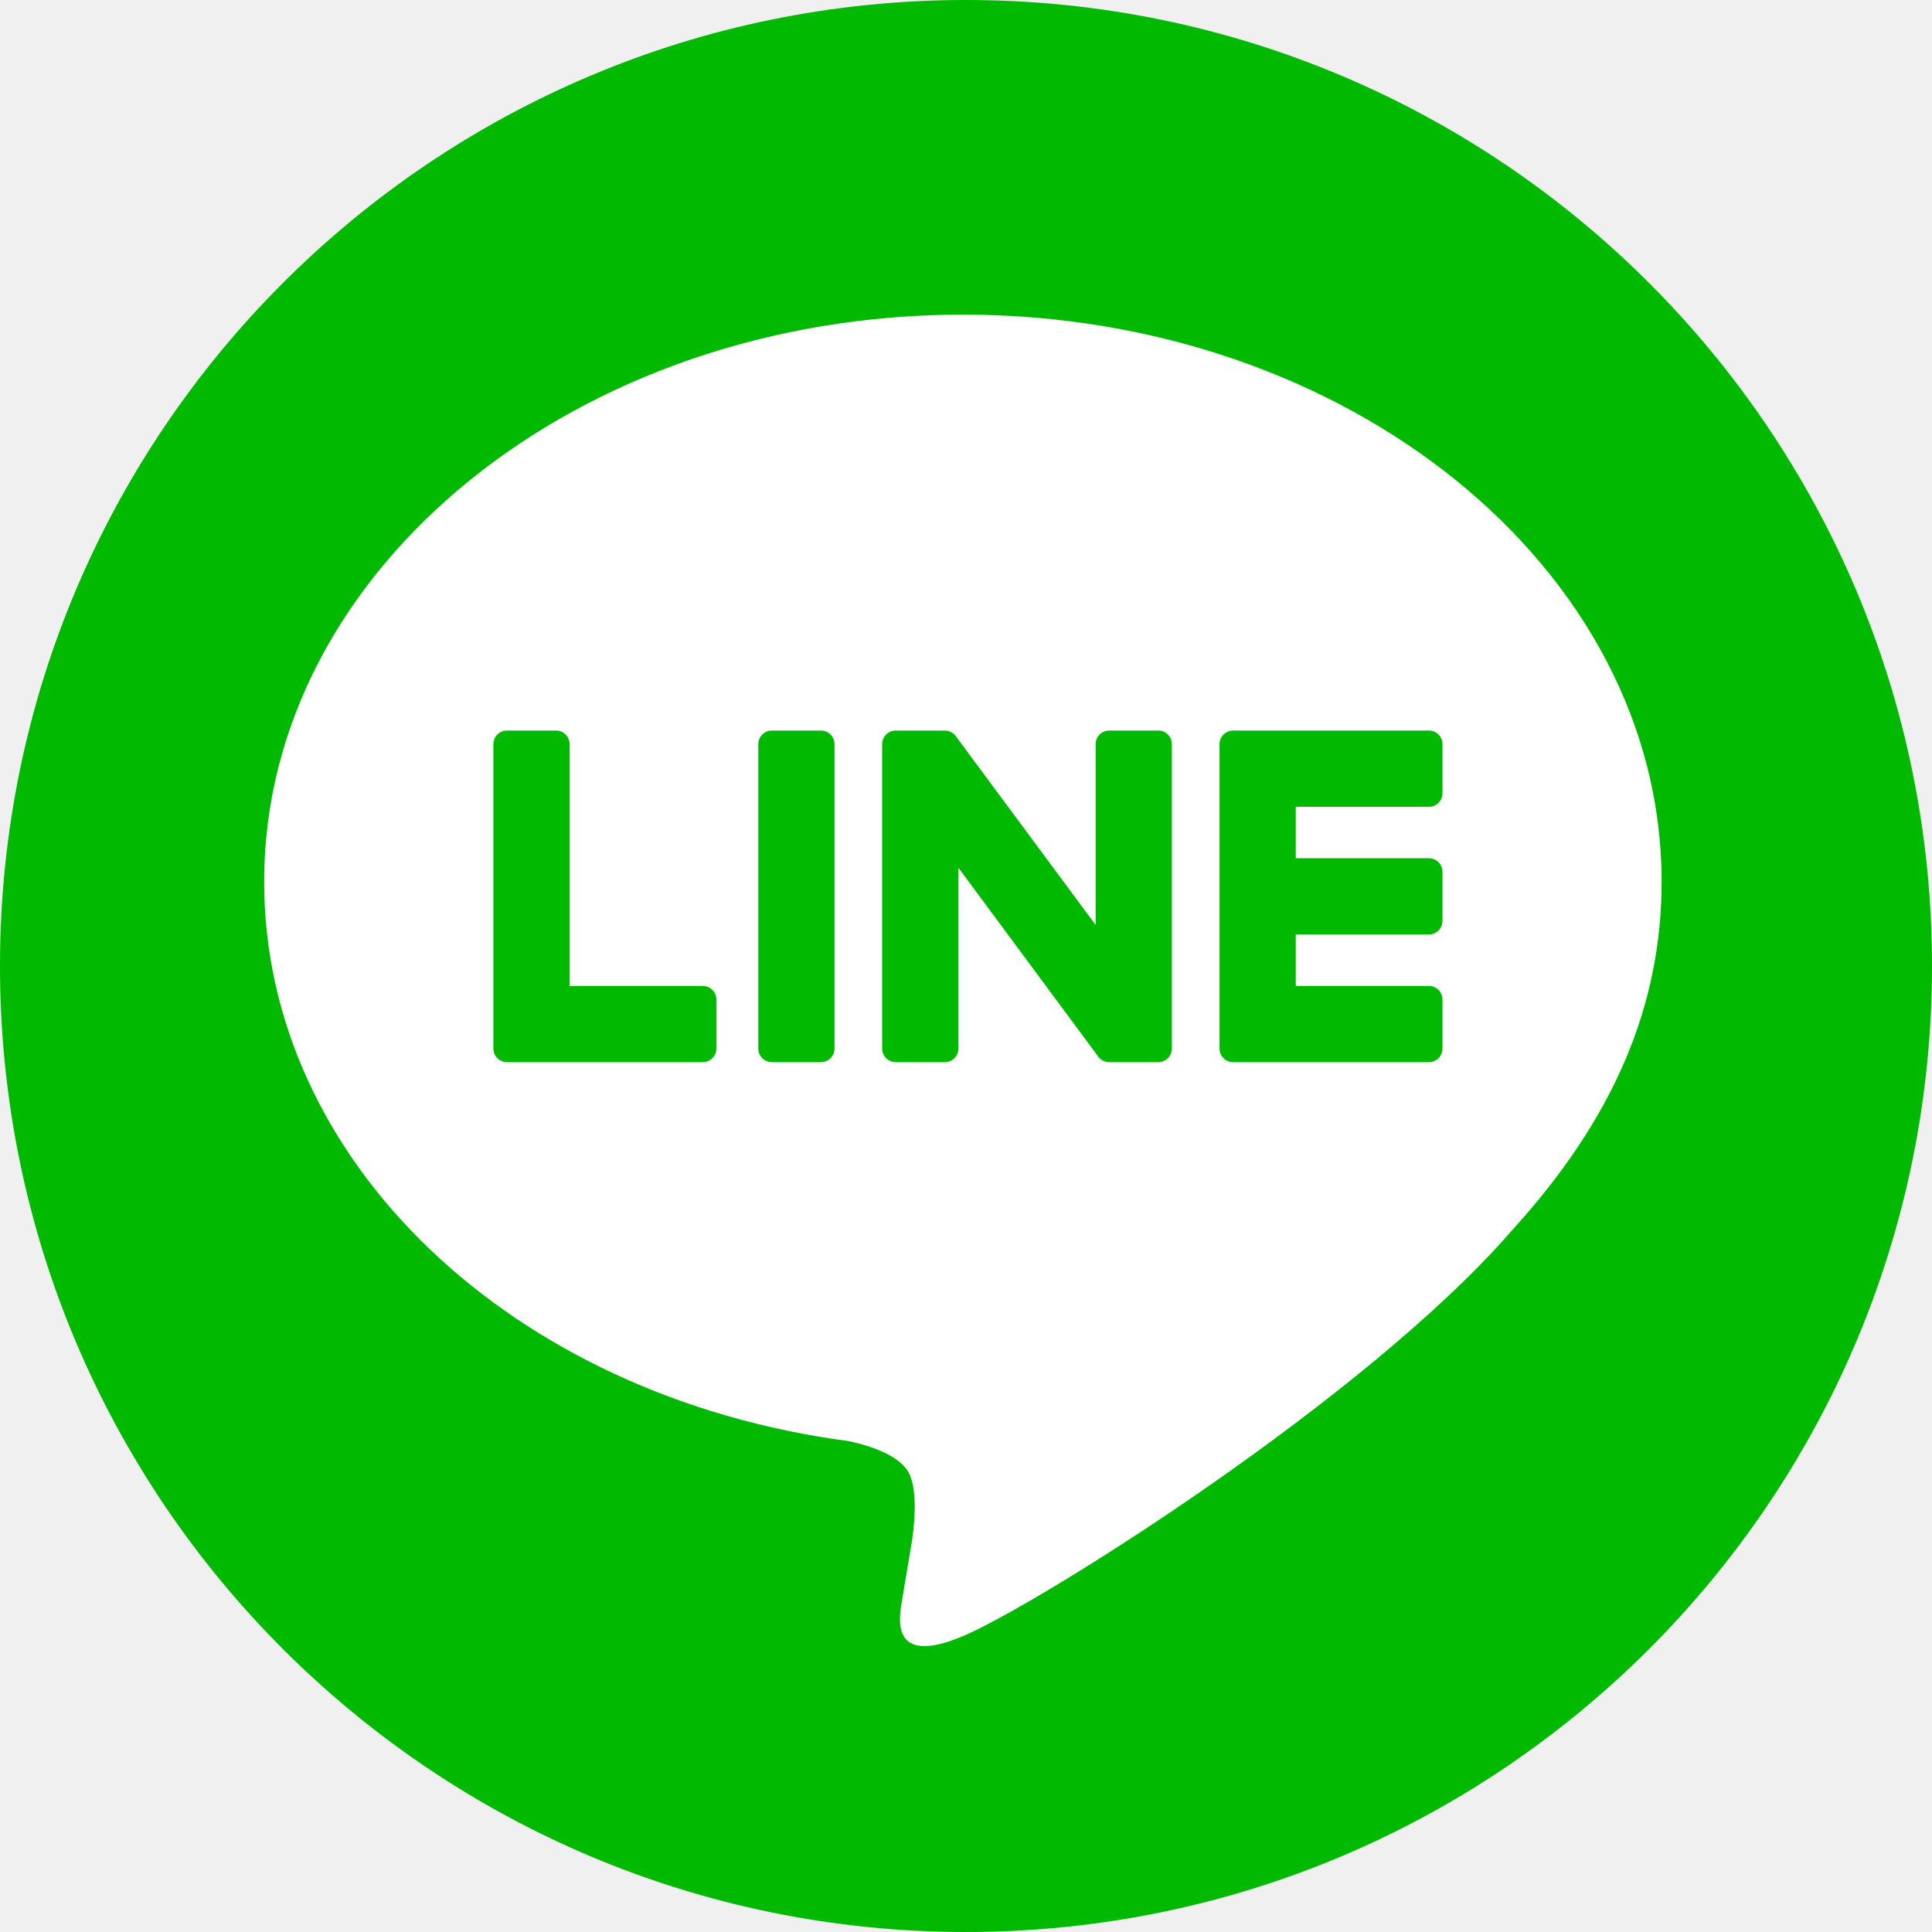
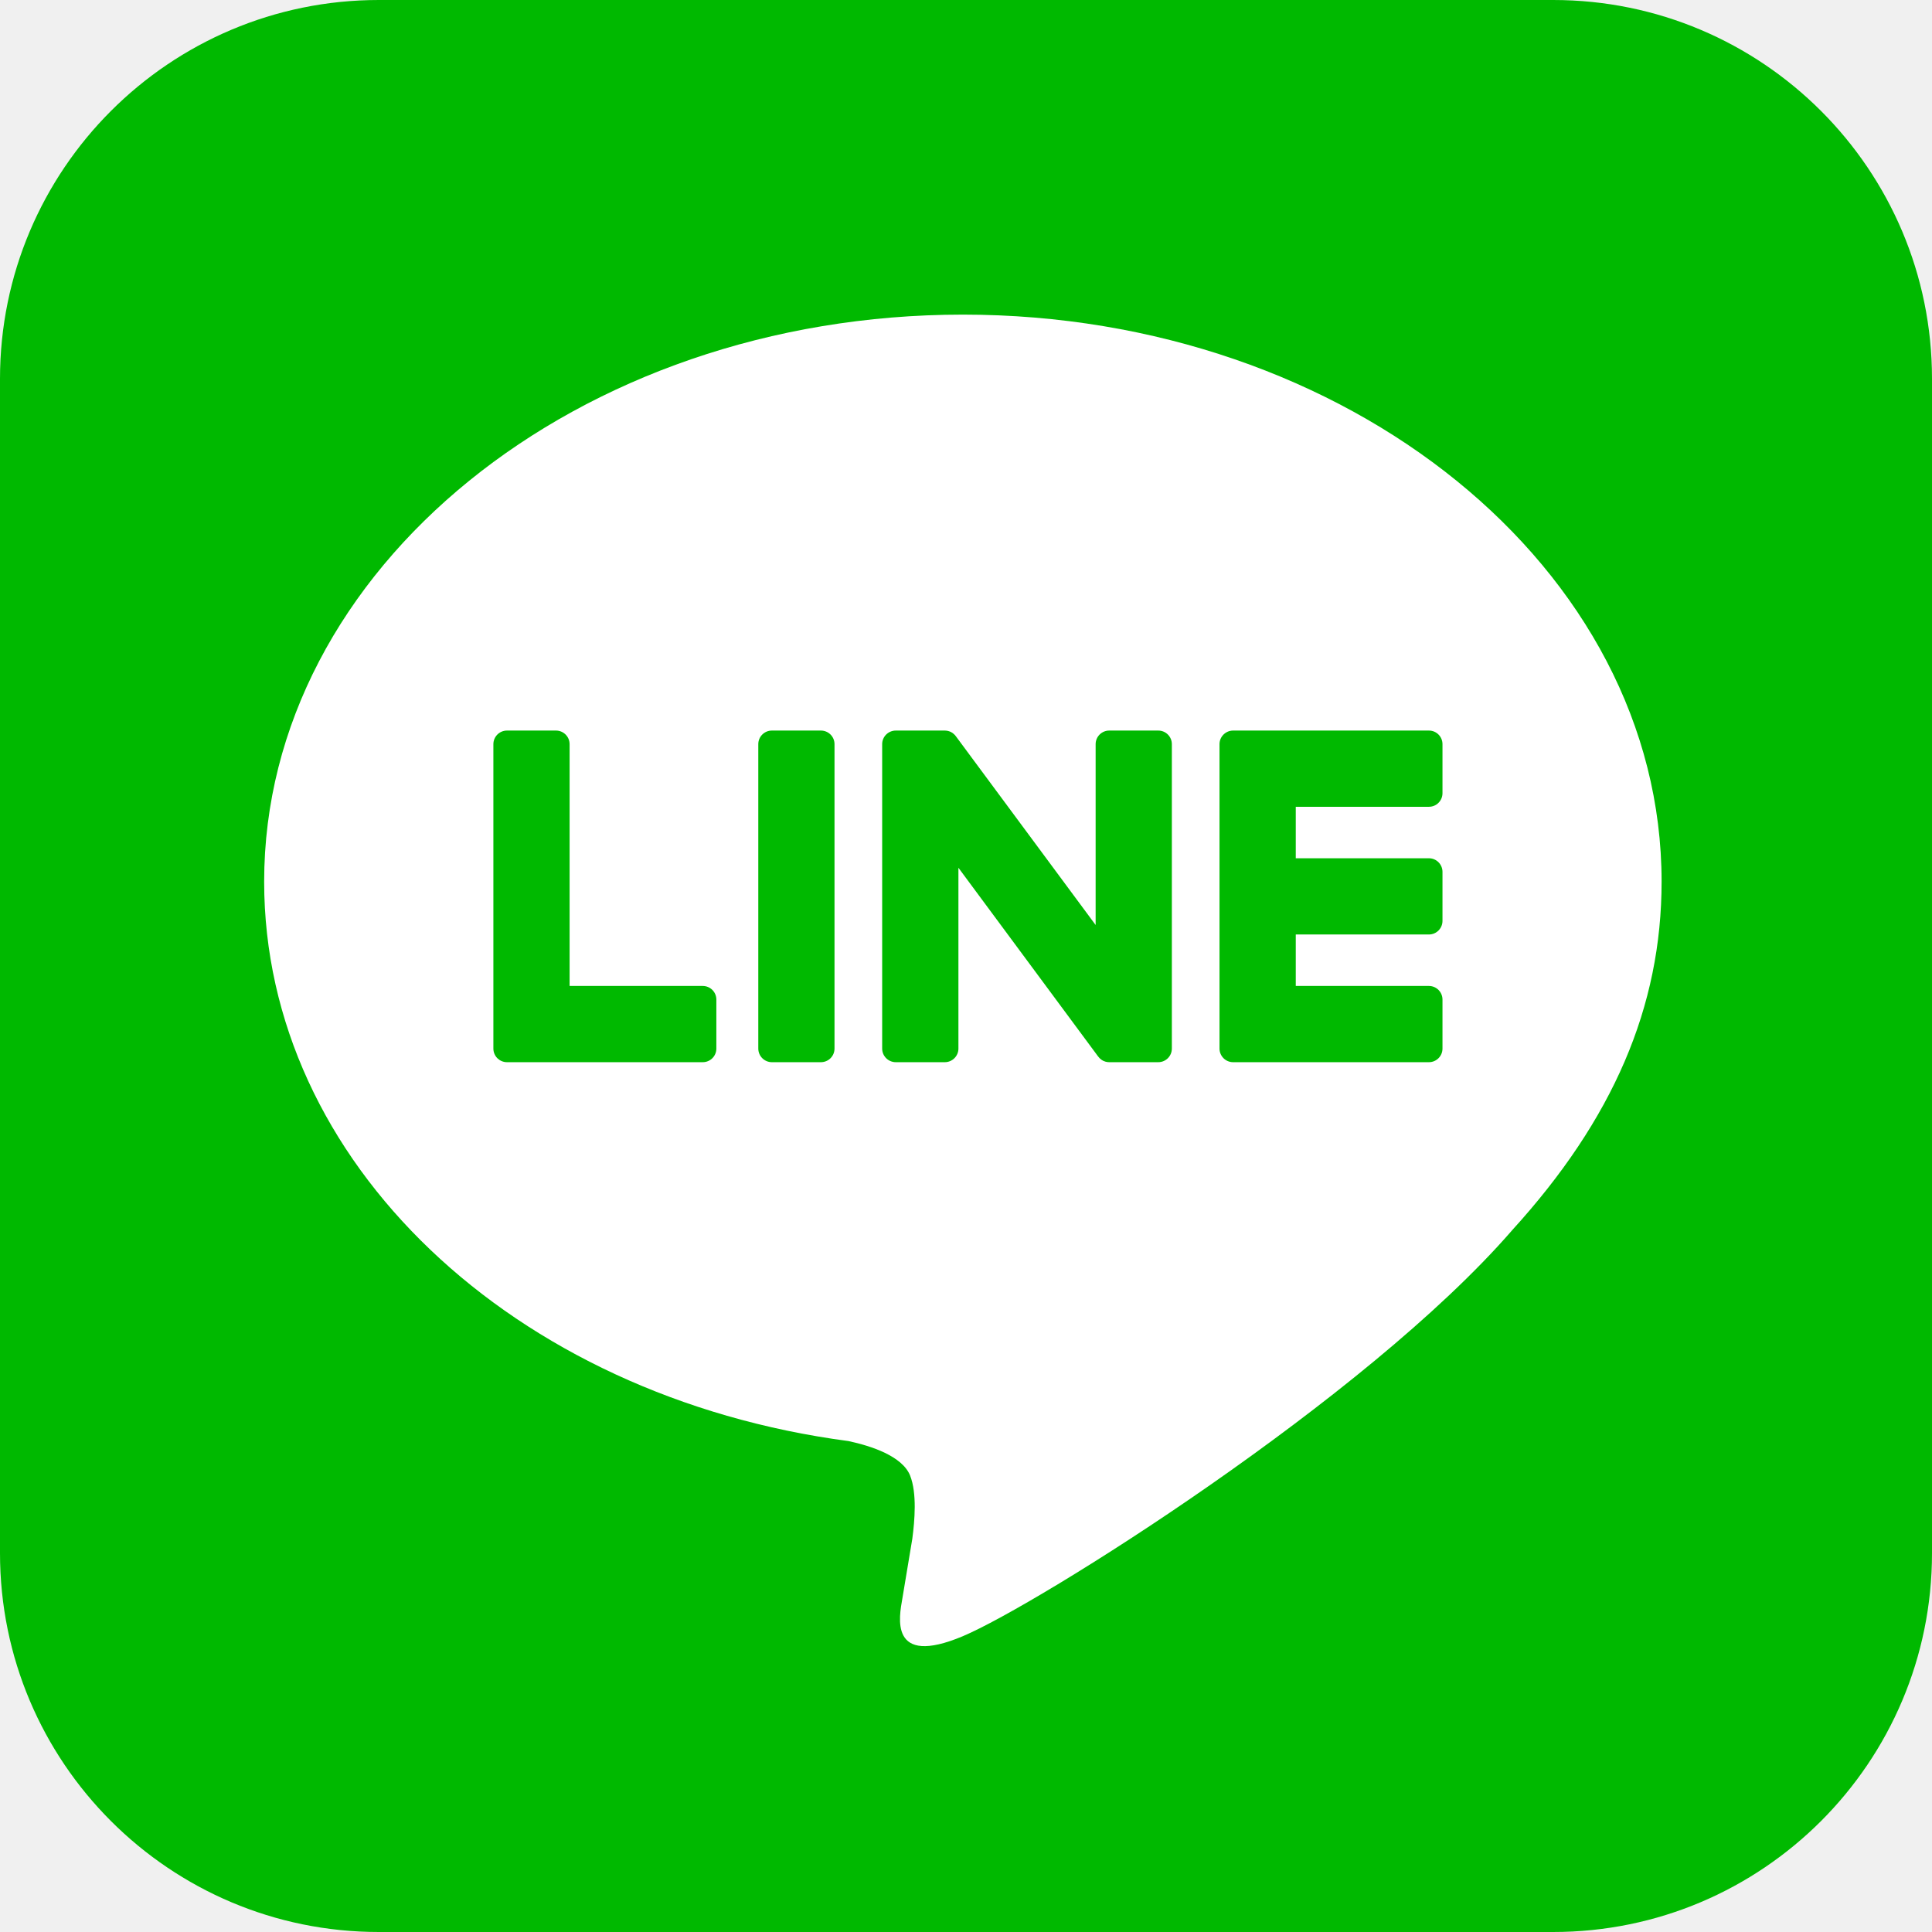
- <svg xmlns="http://www.w3.org/2000/svg" width="40" height="40" viewBox="0 0 40 40" fill="none">
-   <rect width="40" height="40" rx="20" fill="#00B900" />
-   <path d="M34.402 18.253C34.402 11.78 27.913 6.514 19.935 6.514C11.959 6.514 5.469 11.78 5.469 18.253C5.469 24.057 10.616 28.917 17.568 29.836C18.039 29.937 18.68 30.146 18.842 30.549C18.988 30.915 18.938 31.488 18.889 31.857C18.889 31.857 18.719 32.878 18.682 33.096C18.619 33.461 18.392 34.526 19.935 33.875C21.48 33.225 28.267 28.97 31.302 25.476H31.301C33.398 23.177 34.402 20.844 34.402 18.253Z" fill="white" />
-   <path d="M29.584 16.704C29.74 16.704 29.865 16.578 29.865 16.422V15.407C29.865 15.252 29.74 15.125 29.584 15.125H25.53H25.53C25.454 15.125 25.386 15.156 25.335 15.205C25.334 15.206 25.332 15.207 25.331 15.208C25.33 15.209 25.328 15.211 25.327 15.213C25.279 15.263 25.249 15.332 25.249 15.407V15.407V21.71V21.71C25.249 21.786 25.279 21.854 25.328 21.905C25.329 21.906 25.33 21.908 25.331 21.909C25.332 21.91 25.334 21.912 25.336 21.913C25.386 21.961 25.455 21.991 25.53 21.991H25.53H29.584C29.74 21.991 29.865 21.865 29.865 21.71V20.695C29.865 20.539 29.74 20.413 29.584 20.413H26.827V19.347H29.584C29.74 19.347 29.865 19.221 29.865 19.066V18.051C29.865 17.895 29.74 17.769 29.584 17.769H26.827V16.704H29.584Z" fill="#00B900" />
-   <path d="M23.98 15.125H22.966C22.81 15.125 22.684 15.252 22.684 15.406V19.151L19.795 15.25C19.789 15.24 19.781 15.231 19.773 15.222L19.772 15.22C19.766 15.214 19.761 15.208 19.755 15.203C19.753 15.201 19.751 15.2 19.749 15.198C19.745 15.194 19.74 15.189 19.734 15.185C19.732 15.183 19.73 15.182 19.727 15.18C19.722 15.176 19.718 15.173 19.712 15.17C19.71 15.168 19.707 15.166 19.704 15.165C19.699 15.162 19.694 15.159 19.689 15.156C19.686 15.155 19.683 15.153 19.68 15.152C19.675 15.149 19.669 15.147 19.664 15.145C19.661 15.144 19.658 15.143 19.655 15.142C19.649 15.14 19.644 15.138 19.638 15.136C19.635 15.135 19.631 15.135 19.628 15.134C19.623 15.133 19.617 15.131 19.612 15.13C19.608 15.13 19.604 15.129 19.6 15.129C19.595 15.127 19.59 15.127 19.585 15.127C19.581 15.126 19.576 15.126 19.571 15.126C19.567 15.126 19.564 15.125 19.561 15.125H18.546C18.391 15.125 18.264 15.252 18.264 15.406V21.71C18.264 21.865 18.391 21.991 18.546 21.991H19.561C19.717 21.991 19.843 21.865 19.843 21.71V17.966L22.735 21.872C22.755 21.901 22.78 21.924 22.807 21.942C22.808 21.942 22.809 21.943 22.809 21.944C22.815 21.948 22.821 21.951 22.827 21.955C22.83 21.956 22.832 21.957 22.835 21.959C22.839 21.961 22.844 21.964 22.848 21.965C22.853 21.968 22.857 21.969 22.862 21.971C22.865 21.973 22.868 21.974 22.87 21.974C22.877 21.977 22.883 21.979 22.89 21.981C22.891 21.981 22.892 21.981 22.894 21.982C22.917 21.988 22.941 21.991 22.966 21.991H23.98C24.136 21.991 24.262 21.865 24.262 21.71V15.406C24.262 15.252 24.136 15.125 23.98 15.125Z" fill="#00B900" />
-   <path d="M16.996 15.125H15.982C15.826 15.125 15.7 15.252 15.7 15.406V21.71C15.7 21.865 15.826 21.991 15.982 21.991H16.996C17.152 21.991 17.278 21.865 17.278 21.71V15.406C17.278 15.252 17.152 15.125 16.996 15.125Z" fill="#00B900" />
-   <path d="M14.55 20.413H11.793V15.407C11.793 15.251 11.667 15.125 11.511 15.125H10.496C10.341 15.125 10.215 15.251 10.215 15.407V21.709V21.71C10.215 21.786 10.245 21.854 10.293 21.905C10.294 21.906 10.296 21.907 10.297 21.909C10.299 21.91 10.3 21.911 10.302 21.913C10.352 21.962 10.42 21.991 10.496 21.991H10.496H14.55C14.706 21.991 14.831 21.865 14.831 21.709V20.695C14.831 20.539 14.706 20.413 14.55 20.413Z" fill="#00B900" />
+ <svg xmlns="http://www.w3.org/2000/svg" width="51" height="51" viewBox="0 0 51 51" fill="none">
+   <rect width="51" height="51" rx="10" fill="#00B900" />
+   <path d="M43.862 23.273C43.862 15.02 35.589 8.305 25.418 8.305C15.248 8.305 6.973 15.02 6.973 23.273C6.973 30.672 13.535 36.869 22.399 38.041C22.999 38.17 23.817 38.437 24.024 38.95C24.21 39.417 24.145 40.147 24.083 40.618C24.083 40.618 23.867 41.92 23.82 42.197C23.74 42.663 23.45 44.021 25.418 43.191C27.386 42.362 36.04 36.937 39.91 32.483H39.909C42.582 29.551 43.862 26.576 43.862 23.273Z" fill="white" />
+   <path d="M37.72 21.297C37.918 21.297 38.078 21.137 38.078 20.938V19.644C38.078 19.446 37.918 19.285 37.72 19.285H32.551H32.551C32.454 19.285 32.367 19.324 32.302 19.386C32.3 19.388 32.299 19.389 32.298 19.39C32.295 19.392 32.294 19.394 32.292 19.396C32.23 19.461 32.192 19.548 32.192 19.644V19.644V27.68V27.68C32.192 27.777 32.231 27.864 32.293 27.929C32.294 27.93 32.296 27.933 32.298 27.934C32.299 27.936 32.301 27.938 32.303 27.939C32.367 28.001 32.455 28.039 32.551 28.039H32.551H37.72C37.918 28.039 38.078 27.878 38.078 27.68V26.386C38.078 26.188 37.918 26.027 37.72 26.027H34.205V24.668H37.72C37.918 24.668 38.078 24.507 38.078 24.309V23.015C38.078 22.817 37.918 22.656 37.72 22.656H34.205V21.297H37.72Z" fill="#00B900" />
+   <path d="M30.575 19.285H29.281C29.083 19.285 28.922 19.446 28.922 19.643V24.418L25.239 19.444C25.231 19.432 25.221 19.42 25.211 19.408L25.209 19.406C25.202 19.398 25.195 19.391 25.187 19.384C25.185 19.381 25.183 19.38 25.18 19.378C25.174 19.372 25.168 19.367 25.161 19.362C25.159 19.359 25.155 19.357 25.152 19.354C25.146 19.35 25.14 19.345 25.133 19.341C25.13 19.339 25.126 19.337 25.122 19.335C25.116 19.331 25.11 19.327 25.103 19.324C25.099 19.322 25.096 19.32 25.092 19.319C25.085 19.316 25.079 19.312 25.072 19.31C25.067 19.309 25.064 19.307 25.06 19.306C25.053 19.303 25.046 19.301 25.038 19.299C25.034 19.298 25.03 19.297 25.026 19.296C25.019 19.294 25.012 19.292 25.005 19.291C25 19.29 24.995 19.29 24.99 19.289C24.984 19.288 24.977 19.287 24.971 19.287C24.965 19.286 24.959 19.286 24.953 19.286C24.948 19.286 24.945 19.285 24.94 19.285H23.647C23.448 19.285 23.287 19.446 23.287 19.643V27.68C23.287 27.878 23.448 28.039 23.647 28.039H24.94C25.139 28.039 25.3 27.878 25.3 27.68V22.907L28.987 27.887C29.013 27.923 29.044 27.953 29.078 27.976C29.079 27.977 29.081 27.978 29.082 27.979C29.089 27.983 29.097 27.988 29.104 27.992C29.108 27.994 29.111 27.996 29.114 27.998C29.12 28.001 29.126 28.004 29.131 28.006C29.137 28.009 29.143 28.011 29.149 28.014C29.153 28.015 29.156 28.016 29.16 28.017C29.168 28.021 29.176 28.023 29.184 28.026C29.186 28.026 29.188 28.026 29.189 28.027C29.219 28.035 29.25 28.039 29.281 28.039H30.575C30.774 28.039 30.934 27.878 30.934 27.68V19.643C30.934 19.446 30.774 19.285 30.575 19.285Z" fill="#00B900" />
+   <path d="M21.67 19.285H20.376C20.178 19.285 20.017 19.446 20.017 19.643V27.68C20.017 27.878 20.178 28.039 20.376 28.039H21.67C21.869 28.039 22.029 27.878 22.029 27.68V19.643C22.029 19.446 21.869 19.285 21.67 19.285Z" fill="#00B900" />
+   <path d="M18.551 26.027H15.036V19.644C15.036 19.446 14.875 19.285 14.677 19.285H13.383C13.185 19.285 13.024 19.446 13.024 19.644V27.68V27.68C13.024 27.777 13.062 27.864 13.124 27.929C13.126 27.93 13.127 27.932 13.129 27.934C13.131 27.936 13.133 27.937 13.134 27.939C13.199 28.001 13.286 28.039 13.383 28.039H13.383H18.551C18.75 28.039 18.91 27.878 18.91 27.68V26.386C18.91 26.188 18.75 26.027 18.551 26.027Z" fill="#00B900" />
</svg>
